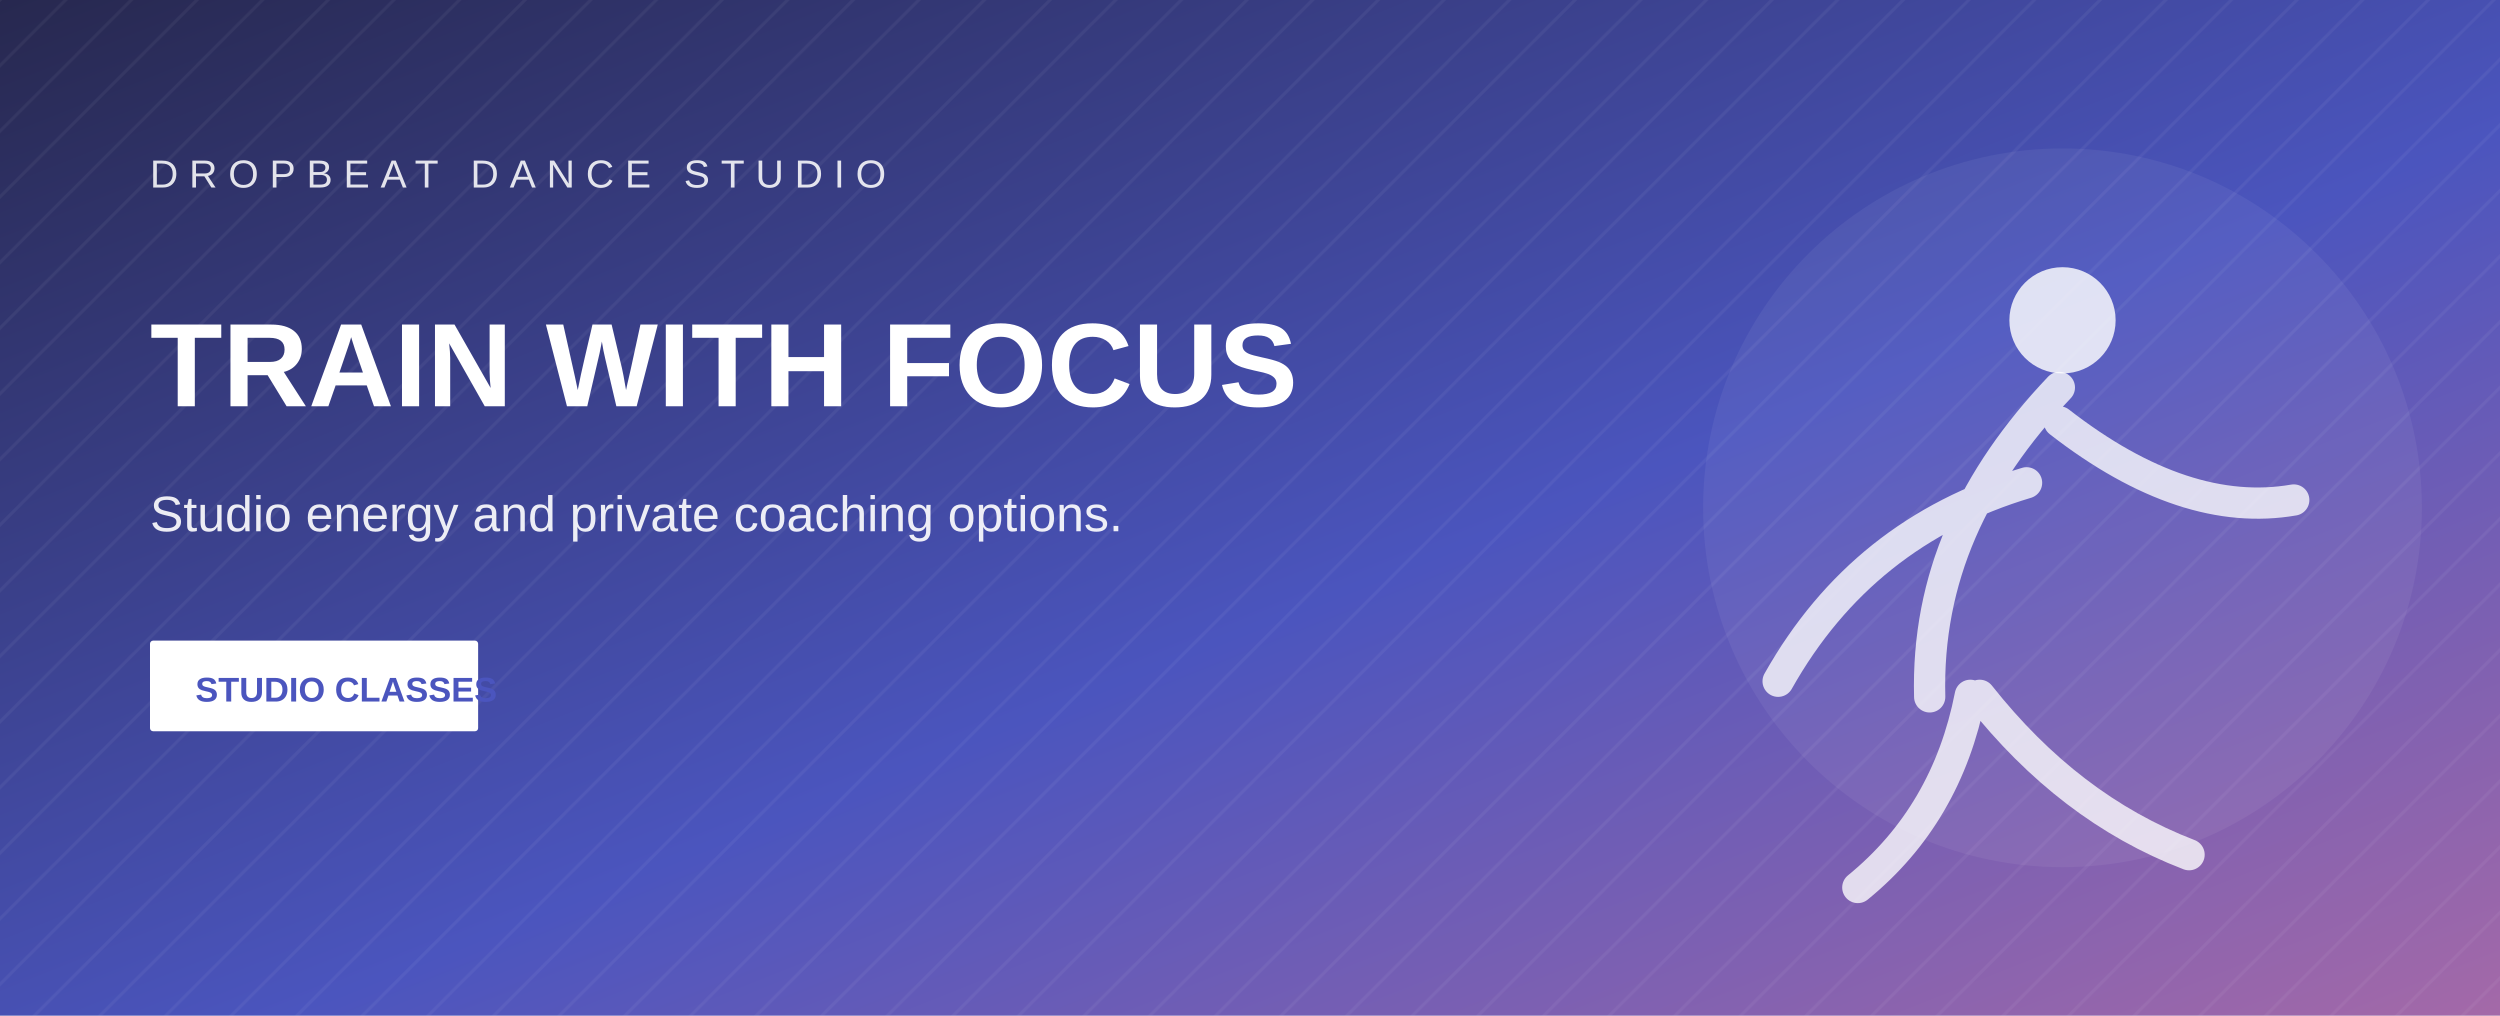
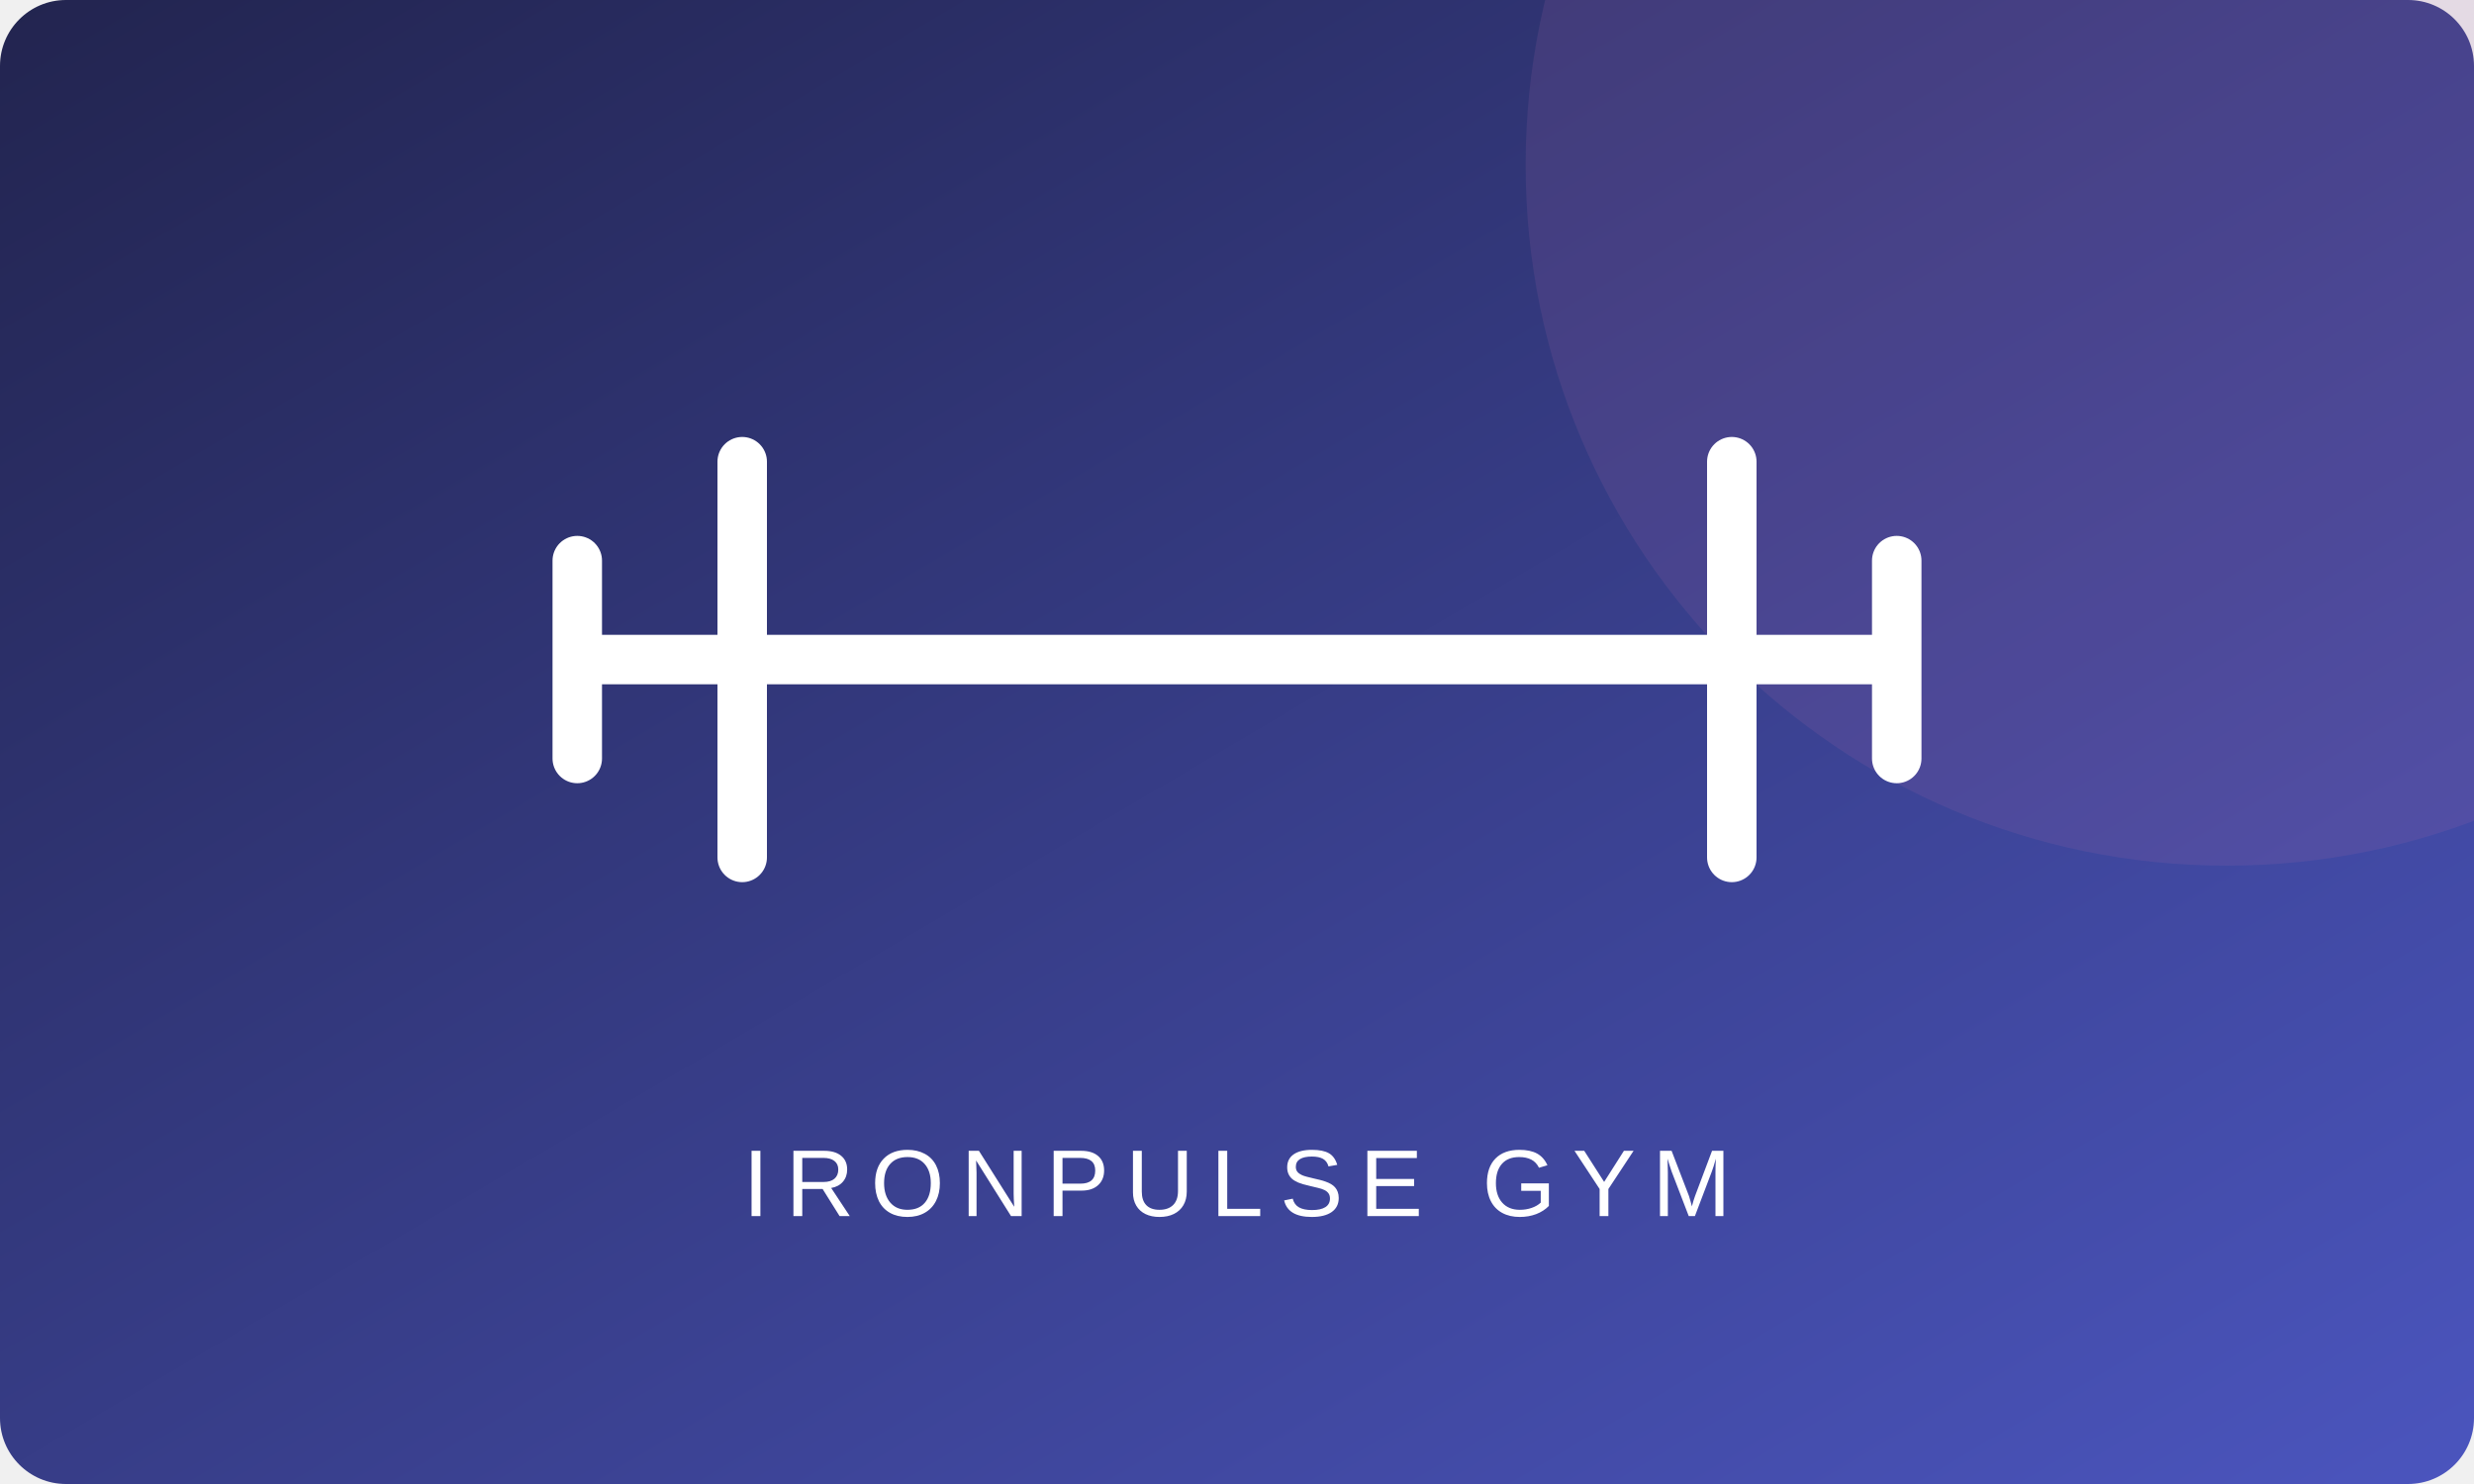
- <svg xmlns="http://www.w3.org/2000/svg" width="1600" height="650" viewBox="0 0 1600 650">
+ <svg xmlns="http://www.w3.org/2000/svg" viewBox="0 0 600 360" role="img" aria-label="IronPulse Gym fitness program">
  <defs>
-     <linearGradient id="g" x1="0" y1="0" x2="1" y2="1">
-       <stop stop-color="#27284f" />
-       <stop offset=".56" stop-color="#4B55BE" />
-       <stop offset="1" stop-color="#A469A8" />
+     <linearGradient id="g" x2="1" y2="1">
+       <stop stop-color="#22244f" />
+       <stop offset="1" stop-color="#4B55BE" />
    </linearGradient>
-     <pattern id="p" width="42" height="42" patternUnits="userSpaceOnUse">
-       <path d="M0 42L42 0M-10 10L10-10M32 52L52 32" stroke="#fff" stroke-opacity=".05" stroke-width="2" />
-     </pattern>
  </defs>
-   <rect width="1600" height="650" fill="url(#g)" />
-   <rect width="1600" height="650" fill="url(#p)" />
-   <circle cx="1320" cy="325" r="230" fill="#fff" opacity=".055" />
-   <circle cx="1320" cy="205" r="34" fill="#fff" opacity=".82" />
-   <path d="M1318 248c-55 58-85 122-83 198M1318 270c54 42 104 58 150 50M1297 309c-70 21-123 63-159 127M1261 445c-10 51-34 92-72 123M1267 445c38 48 82 82 134 102" stroke="#fff" stroke-width="20" stroke-linecap="round" fill="none" opacity=".78" />
-   <text x="96" y="120" font-family="Barlow,Arial" font-size="25" fill="#fff" opacity=".86" letter-spacing="7">DROPBEAT DANCE STUDIO</text>
-   <text x="96" y="260" font-family="Barlow,Arial" font-size="76" fill="#fff" font-weight="700">TRAIN WITH FOCUS</text>
-   <text x="96" y="340" font-family="Barlow,Arial" font-size="32" fill="#fff" opacity=".9">Studio energy and private coaching options.</text>
-   <rect x="96" y="410" width="210" height="58" rx="2" fill="#fff" />
-   <text x="125" y="449" font-family="Barlow,Arial" font-size="22" fill="#4B55BE" font-weight="600">STUDIO CLASSES</text>
+   <rect width="600" height="360" rx="16" fill="url(#g)" />
+   <circle cx="540" cy="40" r="170" fill="#A469A8" opacity=".16" />
+   <g stroke="#ffffff" fill="none" stroke-width="12" stroke-linecap="round" stroke-linejoin="round">
+     <path d="M140 160h320m-280-48v96m240-96v96m-280-72v48m320-48v48" />
+   </g>
+   <text x="300" y="295" text-anchor="middle" font-family="Arial,sans-serif" font-size="23" letter-spacing="4" fill="#ffffff">IRONPULSE GYM</text>
</svg>
